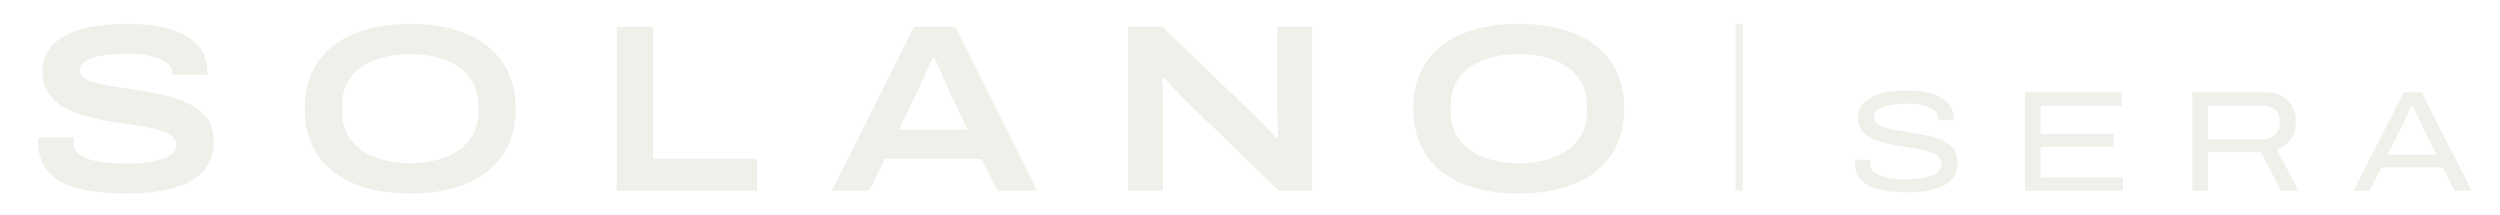
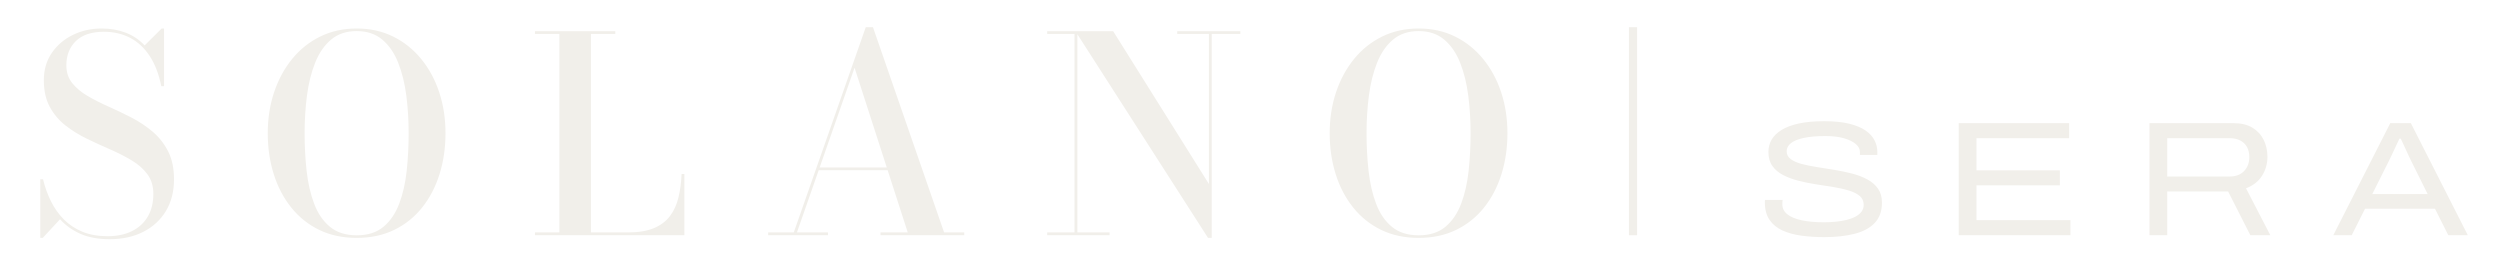
- <svg xmlns="http://www.w3.org/2000/svg" viewBox="0 0 1047.76 89.9" fill="#F1EFEA" color="#F1EFEA">
-   <path transform="translate(10 79.90)" d="M43.2 1.2Q35.4 1.2 28.6 0.25Q21.8 -0.7 16.7 -3.15Q11.6 -5.6 8.75 -10Q5.9 -14.4 5.9 -21.3Q5.9 -21.5 5.9 -21.8Q5.9 -22.1 6 -22.3H21Q20.9 -21.9 20.85 -21.35Q20.8 -20.8 20.8 -20.1Q20.8 -17 23.5 -15.05Q26.2 -13.1 31.2 -12.2Q36.2 -11.3 42.9 -11.3Q45.8 -11.3 48.75 -11.55Q51.7 -11.8 54.4 -12.3Q57.1 -12.8 59.25 -13.7Q61.4 -14.6 62.65 -15.95Q63.9 -17.3 63.9 -19.1Q63.9 -21.7 61.55 -23.25Q59.2 -24.8 55.2 -25.8Q51.2 -26.8 46.2 -27.5Q41.2 -28.2 35.85 -29.05Q30.5 -29.9 25.5 -31.35Q20.5 -32.8 16.5 -35.1Q12.5 -37.4 10.15 -41.05Q7.8 -44.7 7.8 -50Q7.8 -54.8 10.1 -58.5Q12.4 -62.2 16.9 -64.75Q21.4 -67.3 27.95 -68.6Q34.5 -69.9 43 -69.9Q51.6 -69.9 58 -68.5Q64.4 -67.1 68.6 -64.5Q72.8 -61.9 74.85 -58.25Q76.9 -54.6 76.9 -50.1V-48.5H62.1V-49.8Q62.1 -52 59.7 -53.7Q57.3 -55.4 53.2 -56.4Q49.1 -57.4 43.9 -57.4Q36.7 -57.4 32.2 -56.5Q27.7 -55.6 25.6 -54.05Q23.5 -52.5 23.5 -50.6Q23.5 -48.3 25.85 -46.9Q28.2 -45.5 32.2 -44.65Q36.2 -43.8 41.2 -43.1Q46.2 -42.4 51.55 -41.5Q56.9 -40.6 61.9 -39.2Q66.9 -37.8 70.9 -35.45Q74.9 -33.1 77.25 -29.55Q79.6 -26 79.6 -20.8Q79.6 -12.8 75 -7.95Q70.4 -3.1 62.2 -0.95Q54 1.2 43.2 1.2ZM161.86 1.2Q148.25 1.2 138.32 -2.95Q128.4 -7.1 123.05 -15.05Q117.7 -23 117.7 -34.35Q117.7 -45.8 123.05 -53.7Q128.4 -61.6 138.32 -65.75Q148.25 -69.9 161.86 -69.9Q175.6 -69.9 185.5 -65.75Q195.4 -61.6 200.75 -53.7Q206.1 -45.8 206.1 -34.35Q206.1 -23 200.75 -15.05Q195.4 -7.1 185.5 -2.95Q175.6 1.2 161.86 1.2ZM161.9 -11.5Q168.1 -11.5 173.3 -12.9Q178.5 -14.3 182.35 -17Q186.2 -19.7 188.35 -23.81Q190.5 -27.92 190.5 -33.3V-35.6Q190.5 -40.96 188.35 -45.03Q186.2 -49.1 182.35 -51.8Q178.5 -54.5 173.3 -55.85Q168.1 -57.2 161.9 -57.2Q155.7 -57.2 150.5 -55.85Q145.3 -54.5 141.45 -51.8Q137.6 -49.1 135.5 -45.03Q133.4 -40.96 133.4 -35.6V-33.3Q133.4 -27.92 135.5 -23.81Q137.6 -19.7 141.45 -17Q145.3 -14.3 150.5 -12.9Q155.7 -11.5 161.9 -11.5ZM248.5 0V-68.7H263.7V-13.4H307.3V0ZM338.7 0 373.1 -68.7H390.3L424.7 0H408L401.5 -13.3H360.8L354.3 0ZM366.8 -25.6H395.5L387.5 -42.4Q387 -43.5 386.05 -45.65Q385.1 -47.8 384.15 -50.05Q383.2 -52.3 382.45 -53.95Q381.7 -55.6 381.6 -55.7H380.8Q379.9 -53.7 378.75 -51.1Q377.6 -48.5 376.55 -46.1Q375.5 -43.7 374.8 -42.3ZM462.8 0V-68.7H477.1L514.7 -32.6Q516 -31.5 517.8 -29.6Q519.6 -27.7 521.55 -25.7Q523.5 -23.7 524.9 -22.1H525.7Q525.6 -24.3 525.45 -27.45Q525.3 -30.6 525.3 -32.6V-68.7H539.9V0H525.9L488.2 -36.5Q485.5 -39.1 482.55 -42.25Q479.6 -45.4 477.8 -47.3H477.1Q477.2 -46 477.3 -42.75Q477.4 -39.5 477.4 -35.3V0ZM626.46 1.2Q612.85 1.2 602.92 -2.95Q593 -7.1 587.65 -15.05Q582.3 -23 582.3 -34.35Q582.3 -45.8 587.65 -53.7Q593 -61.6 602.92 -65.75Q612.85 -69.9 626.46 -69.9Q640.2 -69.9 650.1 -65.75Q660 -61.6 665.35 -53.7Q670.7 -45.8 670.7 -34.35Q670.7 -23 665.35 -15.05Q660 -7.1 650.1 -2.95Q640.2 1.2 626.46 1.2ZM626.5 -11.5Q632.7 -11.5 637.9 -12.9Q643.1 -14.3 646.95 -17Q650.8 -19.7 652.95 -23.81Q655.1 -27.92 655.1 -33.3V-35.6Q655.1 -40.96 652.95 -45.03Q650.8 -49.1 646.95 -51.8Q643.1 -54.5 637.9 -55.85Q632.7 -57.2 626.5 -57.2Q620.3 -57.2 615.1 -55.85Q609.9 -54.5 606.05 -51.8Q602.2 -49.1 600.1 -45.03Q598 -40.96 598 -35.6V-33.3Q598 -27.92 600.1 -23.81Q602.2 -19.7 606.05 -17Q609.9 -14.3 615.1 -12.9Q620.3 -11.5 626.5 -11.5Z" />
-   <rect x="727.4" y="10" width="3" height="69.9" />
-   <path transform="translate(773.4 79.90)" d="M25.84 0.72Q21.46 0.72 17.5 0.19Q13.55 -0.34 10.5 -1.71Q7.46 -3.08 5.72 -5.6Q3.98 -8.12 3.98 -12.06Q3.98 -12.35 3.99 -12.6Q4.01 -12.85 4.04 -12.97H10.53Q10.47 -12.67 10.44 -12.29Q10.41 -11.9 10.41 -11.34Q10.41 -9.15 12.25 -7.68Q14.09 -6.21 17.55 -5.47Q21 -4.74 25.71 -4.74Q27.89 -4.74 30.01 -4.95Q32.12 -5.15 33.98 -5.6Q35.83 -6.05 37.26 -6.8Q38.69 -7.55 39.51 -8.63Q40.32 -9.72 40.32 -11.16Q40.32 -13.19 38.86 -14.42Q37.39 -15.65 34.88 -16.42Q32.37 -17.18 29.25 -17.69Q26.13 -18.19 22.81 -18.7Q19.49 -19.21 16.36 -20.01Q13.24 -20.81 10.73 -22.09Q8.22 -23.38 6.75 -25.44Q5.29 -27.51 5.29 -30.61Q5.29 -33.07 6.47 -35.13Q7.66 -37.18 10.15 -38.71Q12.65 -40.24 16.52 -41.08Q20.4 -41.91 25.8 -41.91Q31.29 -41.91 35.05 -40.98Q38.81 -40.04 41.08 -38.44Q43.35 -36.84 44.34 -34.81Q45.34 -32.79 45.34 -30.64V-29.51H38.94V-30.62Q38.94 -32.19 37.43 -33.5Q35.92 -34.81 33.11 -35.63Q30.29 -36.45 26.31 -36.45Q21.5 -36.45 18.33 -35.77Q15.16 -35.1 13.58 -33.85Q12 -32.6 12 -30.86Q12 -29.09 13.47 -27.99Q14.94 -26.89 17.45 -26.21Q19.96 -25.54 23.08 -25.05Q26.2 -24.56 29.52 -24.02Q32.84 -23.48 35.97 -22.68Q39.09 -21.88 41.6 -20.54Q44.11 -19.2 45.58 -17.12Q47.04 -15.05 47.04 -11.98Q47.04 -7.29 44.37 -4.49Q41.69 -1.69 36.91 -0.49Q32.12 0.72 25.84 0.72ZM75.27 0V-41.19H115.87V-35.67H81.8V-23.84H112.46V-18.32H81.8V-5.52H116.35V0ZM145.41 0V-41.19H176.37Q180.48 -41.19 183.23 -39.55Q185.97 -37.9 187.38 -35.1Q188.79 -32.3 188.79 -28.82Q188.79 -24.96 186.8 -21.84Q184.82 -18.71 180.91 -17.24L189.84 0H182.5L174.33 -16.08H151.94V0ZM151.94 -21.57H174.84Q178.3 -21.57 180.21 -23.58Q182.13 -25.59 182.13 -28.72Q182.13 -30.84 181.28 -32.41Q180.42 -33.97 178.8 -34.82Q177.18 -35.67 174.84 -35.67H151.94ZM213.02 0 233.96 -41.19H241.53L262.47 0H255.29L250.4 -9.72H224.68L219.79 0ZM227.34 -15.11H247.71L241.64 -27.31Q241.28 -28.03 240.73 -29.21Q240.17 -30.39 239.6 -31.66Q239.03 -32.92 238.54 -33.98Q238.05 -35.04 237.8 -35.49H237.32Q236.72 -34.2 235.96 -32.59Q235.2 -30.97 234.53 -29.53Q233.86 -28.09 233.44 -27.28Z" />
+ <svg xmlns="http://www.w3.org/2000/svg" viewBox="0 0 919.31 96.477" fill="#F1EFEA" color="#F1EFEA">
+   <path transform="translate(10 86.48)" d="M30.32 1.48Q24.06 1.48 19.58 -0.49Q15.11 -2.47 12.08 -5.86L5.72 1H4.81V-20.55H5.83Q6.86 -16.26 8.73 -12.48Q10.6 -8.69 13.47 -5.8Q16.33 -2.91 20.31 -1.26Q24.29 0.38 29.58 0.38Q34.7 0.38 38.48 -1.47Q42.25 -3.32 44.32 -6.8Q46.39 -10.27 46.39 -15.18Q46.39 -19.46 44.21 -22.4Q42.03 -25.34 38.44 -27.49Q34.85 -29.65 30.55 -31.52Q26.25 -33.39 21.96 -35.46Q17.66 -37.54 14.07 -40.35Q10.48 -43.16 8.3 -47.19Q6.12 -51.21 6.12 -56.98Q6.12 -62.76 9.05 -67.03Q11.99 -71.31 16.82 -73.65Q21.66 -76 27.35 -76Q32.21 -76 36.22 -74.46Q40.22 -72.93 43.19 -69.78L49.44 -76H50.32V-54.79H49.31Q47.97 -61.44 45.04 -65.89Q42.12 -70.34 37.85 -72.57Q33.57 -74.8 28.2 -74.8Q21.42 -74.8 17.91 -71.39Q14.4 -67.98 14.4 -62.46Q14.4 -58.62 16.55 -55.93Q18.7 -53.25 22.21 -51.19Q25.73 -49.14 29.96 -47.26Q34.2 -45.39 38.43 -43.2Q42.66 -41.01 46.17 -38.02Q49.69 -35.03 51.84 -30.79Q53.99 -26.56 53.99 -20.52Q53.99 -13.84 51.02 -8.9Q48.05 -3.97 42.71 -1.24Q37.37 1.48 30.32 1.48ZM121.17 1Q113.44 1 107.37 -1.95Q101.3 -4.91 97.08 -10.19Q92.85 -15.47 90.66 -22.45Q88.46 -29.44 88.46 -37.5Q88.46 -45.56 90.79 -52.55Q93.13 -59.53 97.43 -64.81Q101.74 -70.09 107.77 -73.05Q113.79 -76 121.17 -76Q128.55 -76 134.55 -73.05Q140.55 -70.09 144.87 -64.81Q149.2 -59.53 151.51 -52.55Q153.82 -45.56 153.82 -37.5Q153.82 -29.44 151.63 -22.45Q149.45 -15.47 145.25 -10.19Q141.05 -4.91 134.97 -1.95Q128.9 1 121.17 1ZM121.17 0.05Q127.27 0.05 131.02 -3.09Q134.77 -6.23 136.8 -11.58Q138.82 -16.92 139.55 -23.65Q140.27 -30.37 140.27 -37.51Q140.27 -44.65 139.41 -51.37Q138.54 -58.08 136.42 -63.42Q134.3 -68.77 130.58 -71.91Q126.86 -75.05 121.17 -75.05Q115.48 -75.05 111.75 -71.91Q108.02 -68.77 105.89 -63.42Q103.76 -58.08 102.88 -51.36Q102.01 -44.65 102.01 -37.51Q102.01 -30.37 102.75 -23.65Q103.5 -16.92 105.52 -11.57Q107.53 -6.23 111.32 -3.09Q115.12 0.05 121.17 0.05ZM186.72 0V-1.01H195.7V-73.99H186.72V-75H216.26V-73.99H207.3V-1.01H220.89Q226.66 -1.01 230.41 -2.57Q234.16 -4.13 236.33 -6.99Q238.51 -9.85 239.47 -13.8Q240.44 -17.75 240.63 -22.5H241.66V0ZM290.76 -23.89V-24.9H321.96V-23.89ZM311.01 -76.48 337.17 -1.01H344.57V0H313.79V-1.01H323.8L304.24 -61.58L283.05 -1.01H294.47V0H272.47V-1.01H281.89L308.36 -76.48ZM386.18 -75V-1.01H398.02V0H375.07V-1.01H385.13V-73.99H375.07V-75ZM446.1 -75V-73.99H435.58V1H434.22L385.46 -75H399.34L434.55 -18.82V-73.99H422.89V-75ZM511.67 1Q503.94 1 497.87 -1.95Q491.8 -4.91 487.58 -10.19Q483.35 -15.47 481.16 -22.45Q478.96 -29.44 478.96 -37.5Q478.96 -45.56 481.29 -52.55Q483.63 -59.53 487.93 -64.81Q492.24 -70.09 498.27 -73.05Q504.29 -76 511.67 -76Q519.05 -76 525.05 -73.05Q531.05 -70.09 535.37 -64.81Q539.7 -59.53 542.01 -52.55Q544.32 -45.56 544.32 -37.5Q544.32 -29.44 542.13 -22.45Q539.95 -15.47 535.75 -10.19Q531.55 -4.91 525.47 -1.95Q519.4 1 511.67 1ZM511.67 0.05Q517.77 0.05 521.52 -3.09Q525.27 -6.23 527.3 -11.58Q529.32 -16.92 530.05 -23.65Q530.77 -30.37 530.77 -37.51Q530.77 -44.65 529.91 -51.37Q529.04 -58.08 526.92 -63.42Q524.8 -68.77 521.08 -71.91Q517.36 -75.05 511.67 -75.05Q505.98 -75.05 502.25 -71.91Q498.52 -68.77 496.39 -63.42Q494.26 -58.08 493.38 -51.36Q492.51 -44.65 492.51 -37.51Q492.51 -30.37 493.25 -23.65Q494 -16.92 496.02 -11.57Q498.03 -6.23 501.82 -3.09Q505.62 0.05 511.67 0.05Z" />
+   <rect x="599.0" y="10" width="3" height="76.5" />
+   <path transform="translate(645.0 86.48)" d="M25.84 0.72Q21.46 0.72 17.5 0.19Q13.55 -0.34 10.5 -1.71Q7.46 -3.08 5.72 -5.6Q3.98 -8.12 3.98 -12.06Q3.98 -12.35 3.99 -12.6Q4.01 -12.85 4.04 -12.97H10.53Q10.47 -12.67 10.44 -12.29Q10.41 -11.9 10.41 -11.34Q10.41 -9.15 12.25 -7.68Q14.09 -6.21 17.55 -5.47Q21 -4.74 25.71 -4.74Q27.89 -4.74 30.01 -4.95Q32.12 -5.15 33.98 -5.6Q35.83 -6.05 37.26 -6.8Q38.69 -7.55 39.51 -8.63Q40.32 -9.72 40.32 -11.16Q40.32 -13.19 38.86 -14.42Q37.39 -15.65 34.88 -16.42Q32.37 -17.18 29.25 -17.69Q26.13 -18.19 22.81 -18.7Q19.49 -19.21 16.36 -20.01Q13.24 -20.81 10.73 -22.09Q8.22 -23.38 6.75 -25.44Q5.29 -27.51 5.29 -30.61Q5.29 -33.07 6.47 -35.13Q7.66 -37.18 10.15 -38.71Q12.65 -40.24 16.52 -41.08Q20.4 -41.91 25.8 -41.91Q31.29 -41.91 35.05 -40.98Q38.81 -40.04 41.08 -38.44Q43.35 -36.84 44.34 -34.81Q45.34 -32.79 45.34 -30.64V-29.51H38.94V-30.62Q38.94 -32.19 37.43 -33.5Q35.92 -34.81 33.11 -35.63Q30.29 -36.45 26.31 -36.45Q21.5 -36.45 18.33 -35.77Q15.16 -35.1 13.58 -33.85Q12 -32.6 12 -30.86Q12 -29.09 13.47 -27.99Q14.94 -26.89 17.45 -26.21Q19.96 -25.54 23.08 -25.05Q26.2 -24.56 29.52 -24.02Q32.84 -23.48 35.97 -22.68Q39.09 -21.88 41.6 -20.54Q44.11 -19.2 45.58 -17.12Q47.04 -15.05 47.04 -11.98Q47.04 -7.29 44.37 -4.49Q41.69 -1.69 36.91 -0.49Q32.12 0.72 25.84 0.72ZM75.27 0V-41.19H115.87V-35.67H81.8V-23.84H112.46V-18.32H81.8V-5.52H116.35V0ZM145.41 0V-41.19H176.37Q180.48 -41.19 183.23 -39.55Q185.97 -37.9 187.38 -35.1Q188.79 -32.3 188.79 -28.82Q188.79 -24.96 186.8 -21.84Q184.82 -18.71 180.91 -17.24L189.84 0H182.5L174.33 -16.08H151.94V0ZM151.94 -21.57H174.84Q178.3 -21.57 180.21 -23.58Q182.13 -25.59 182.13 -28.72Q182.13 -30.84 181.28 -32.41Q180.42 -33.97 178.8 -34.82Q177.18 -35.67 174.84 -35.67H151.94ZM213.02 0 233.96 -41.19H241.53L262.47 0H255.29L250.4 -9.72H224.68L219.79 0ZM227.34 -15.11H247.71L241.64 -27.31Q241.28 -28.03 240.73 -29.21Q240.17 -30.39 239.6 -31.66Q239.03 -32.92 238.54 -33.98Q238.05 -35.04 237.8 -35.49H237.32Q236.72 -34.2 235.96 -32.59Q235.2 -30.97 234.53 -29.53Q233.86 -28.09 233.44 -27.28Z" />
</svg>
